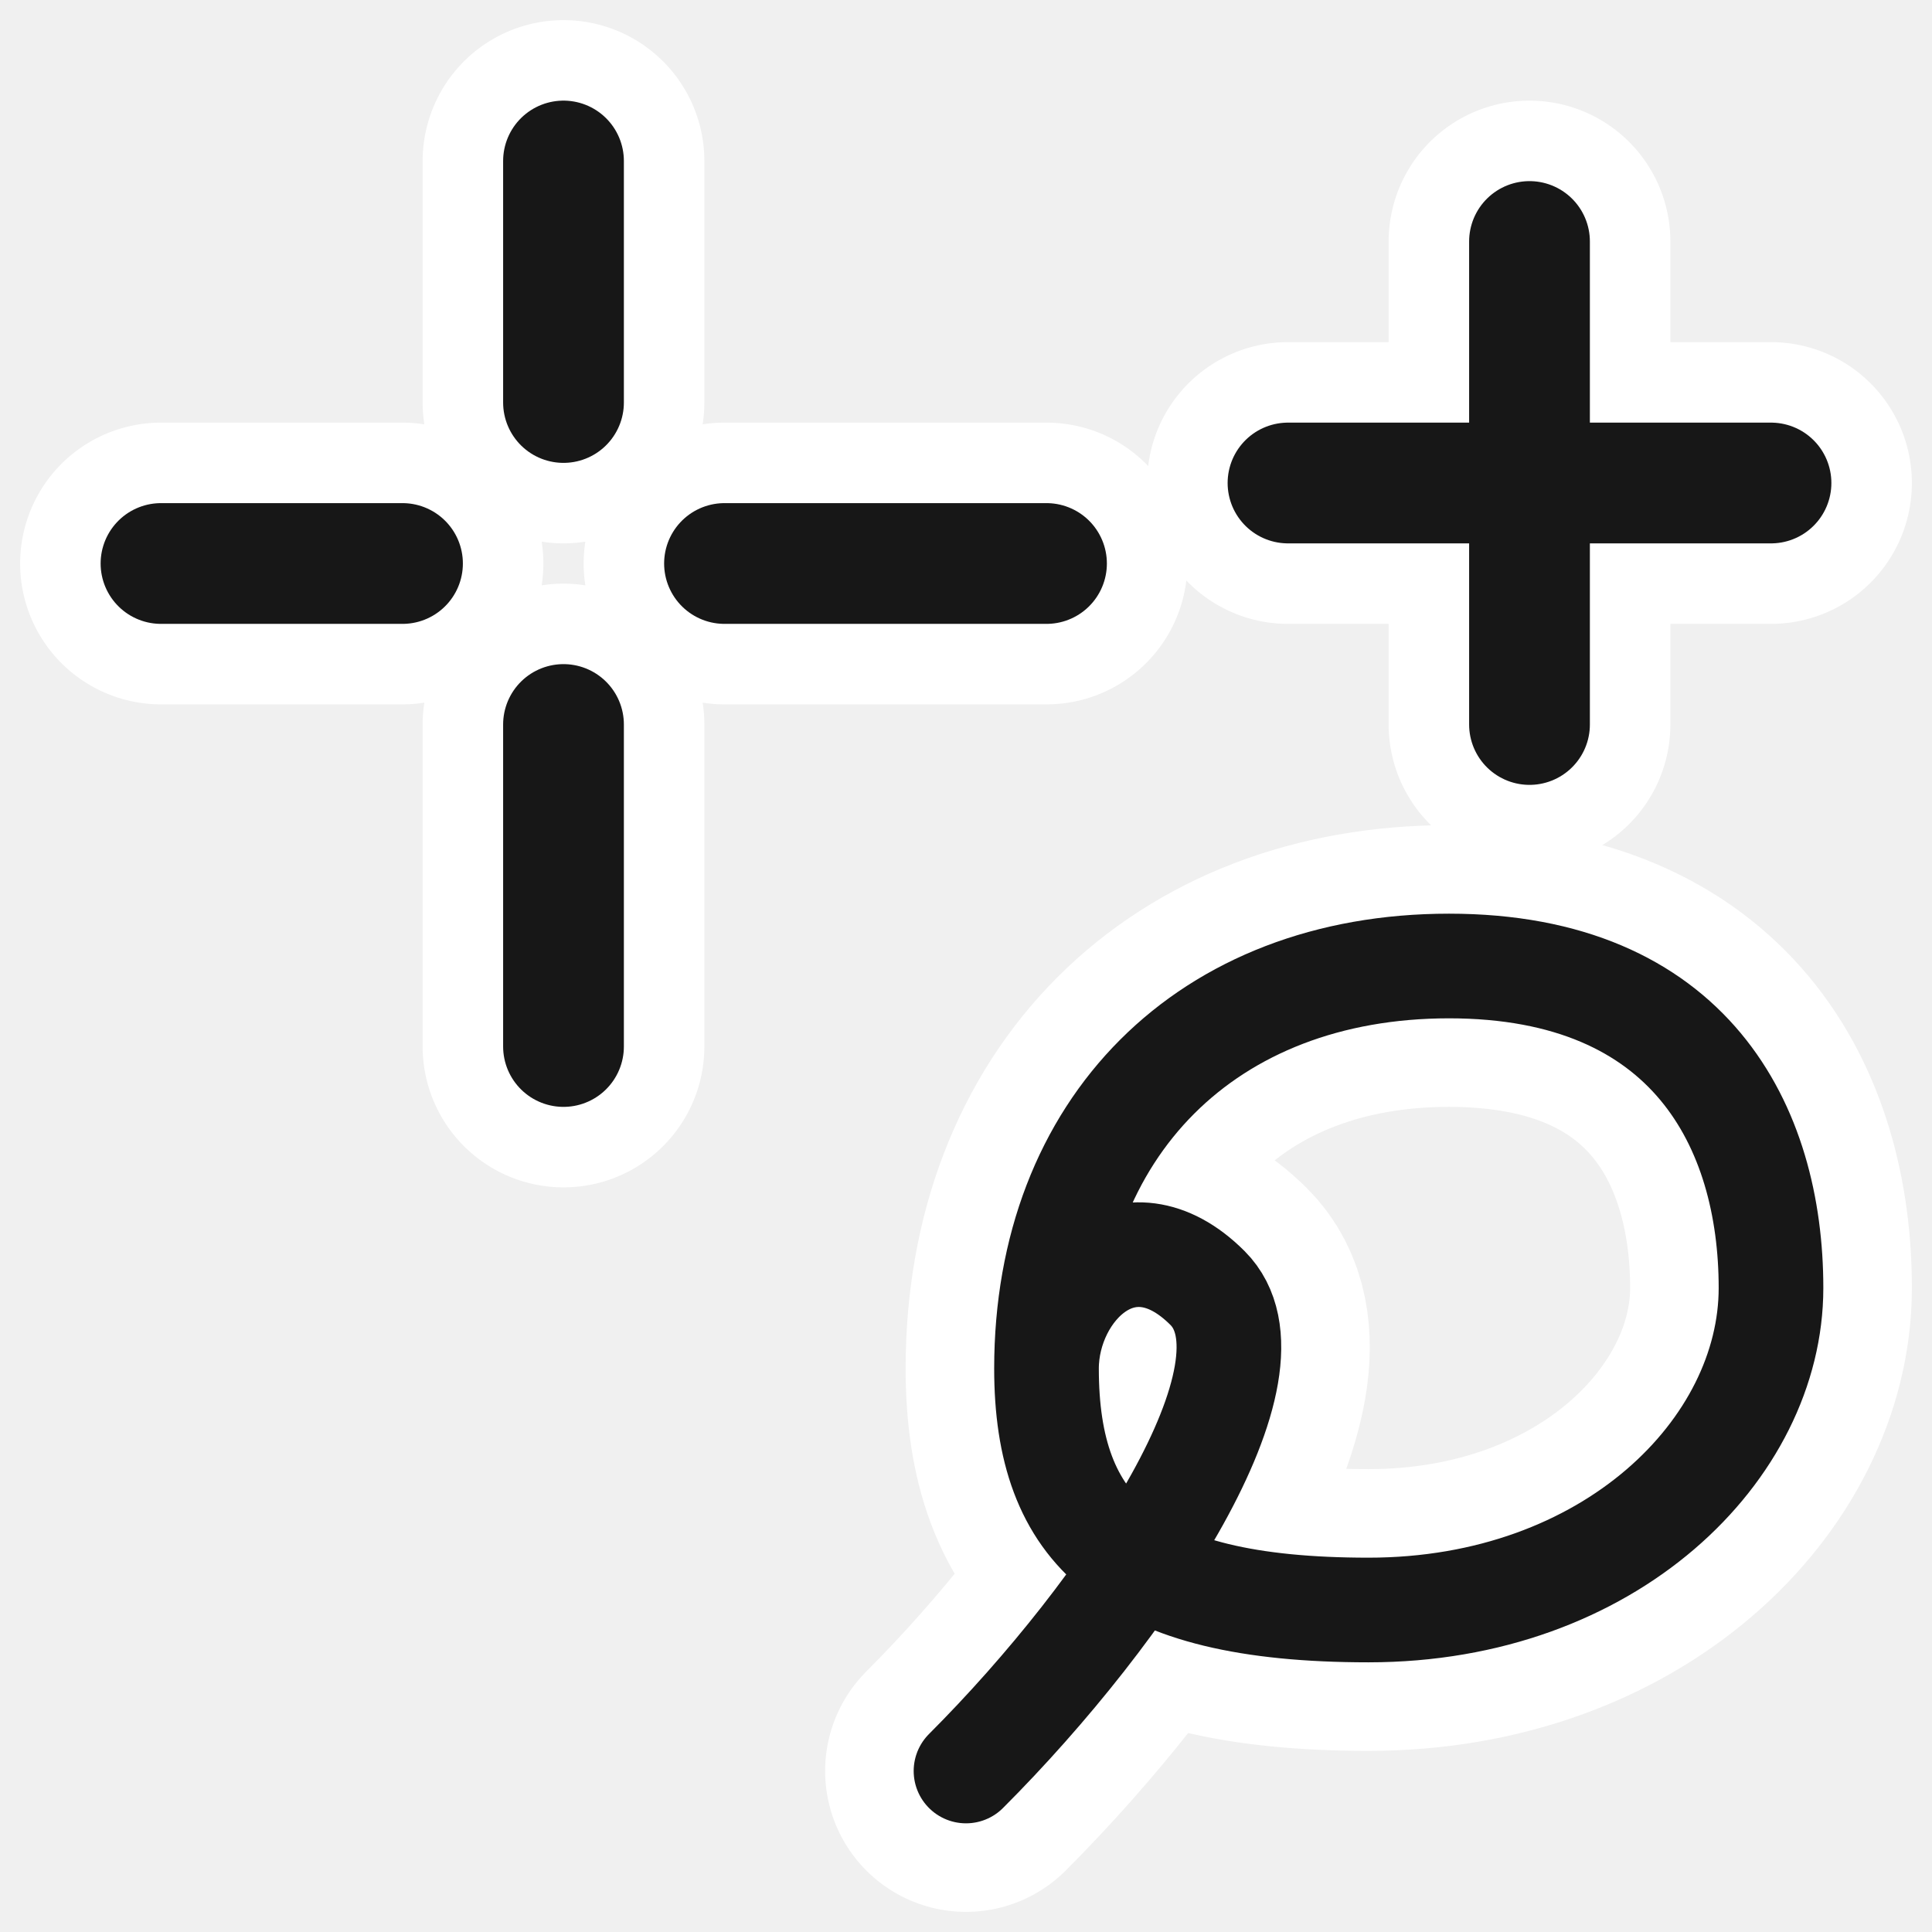
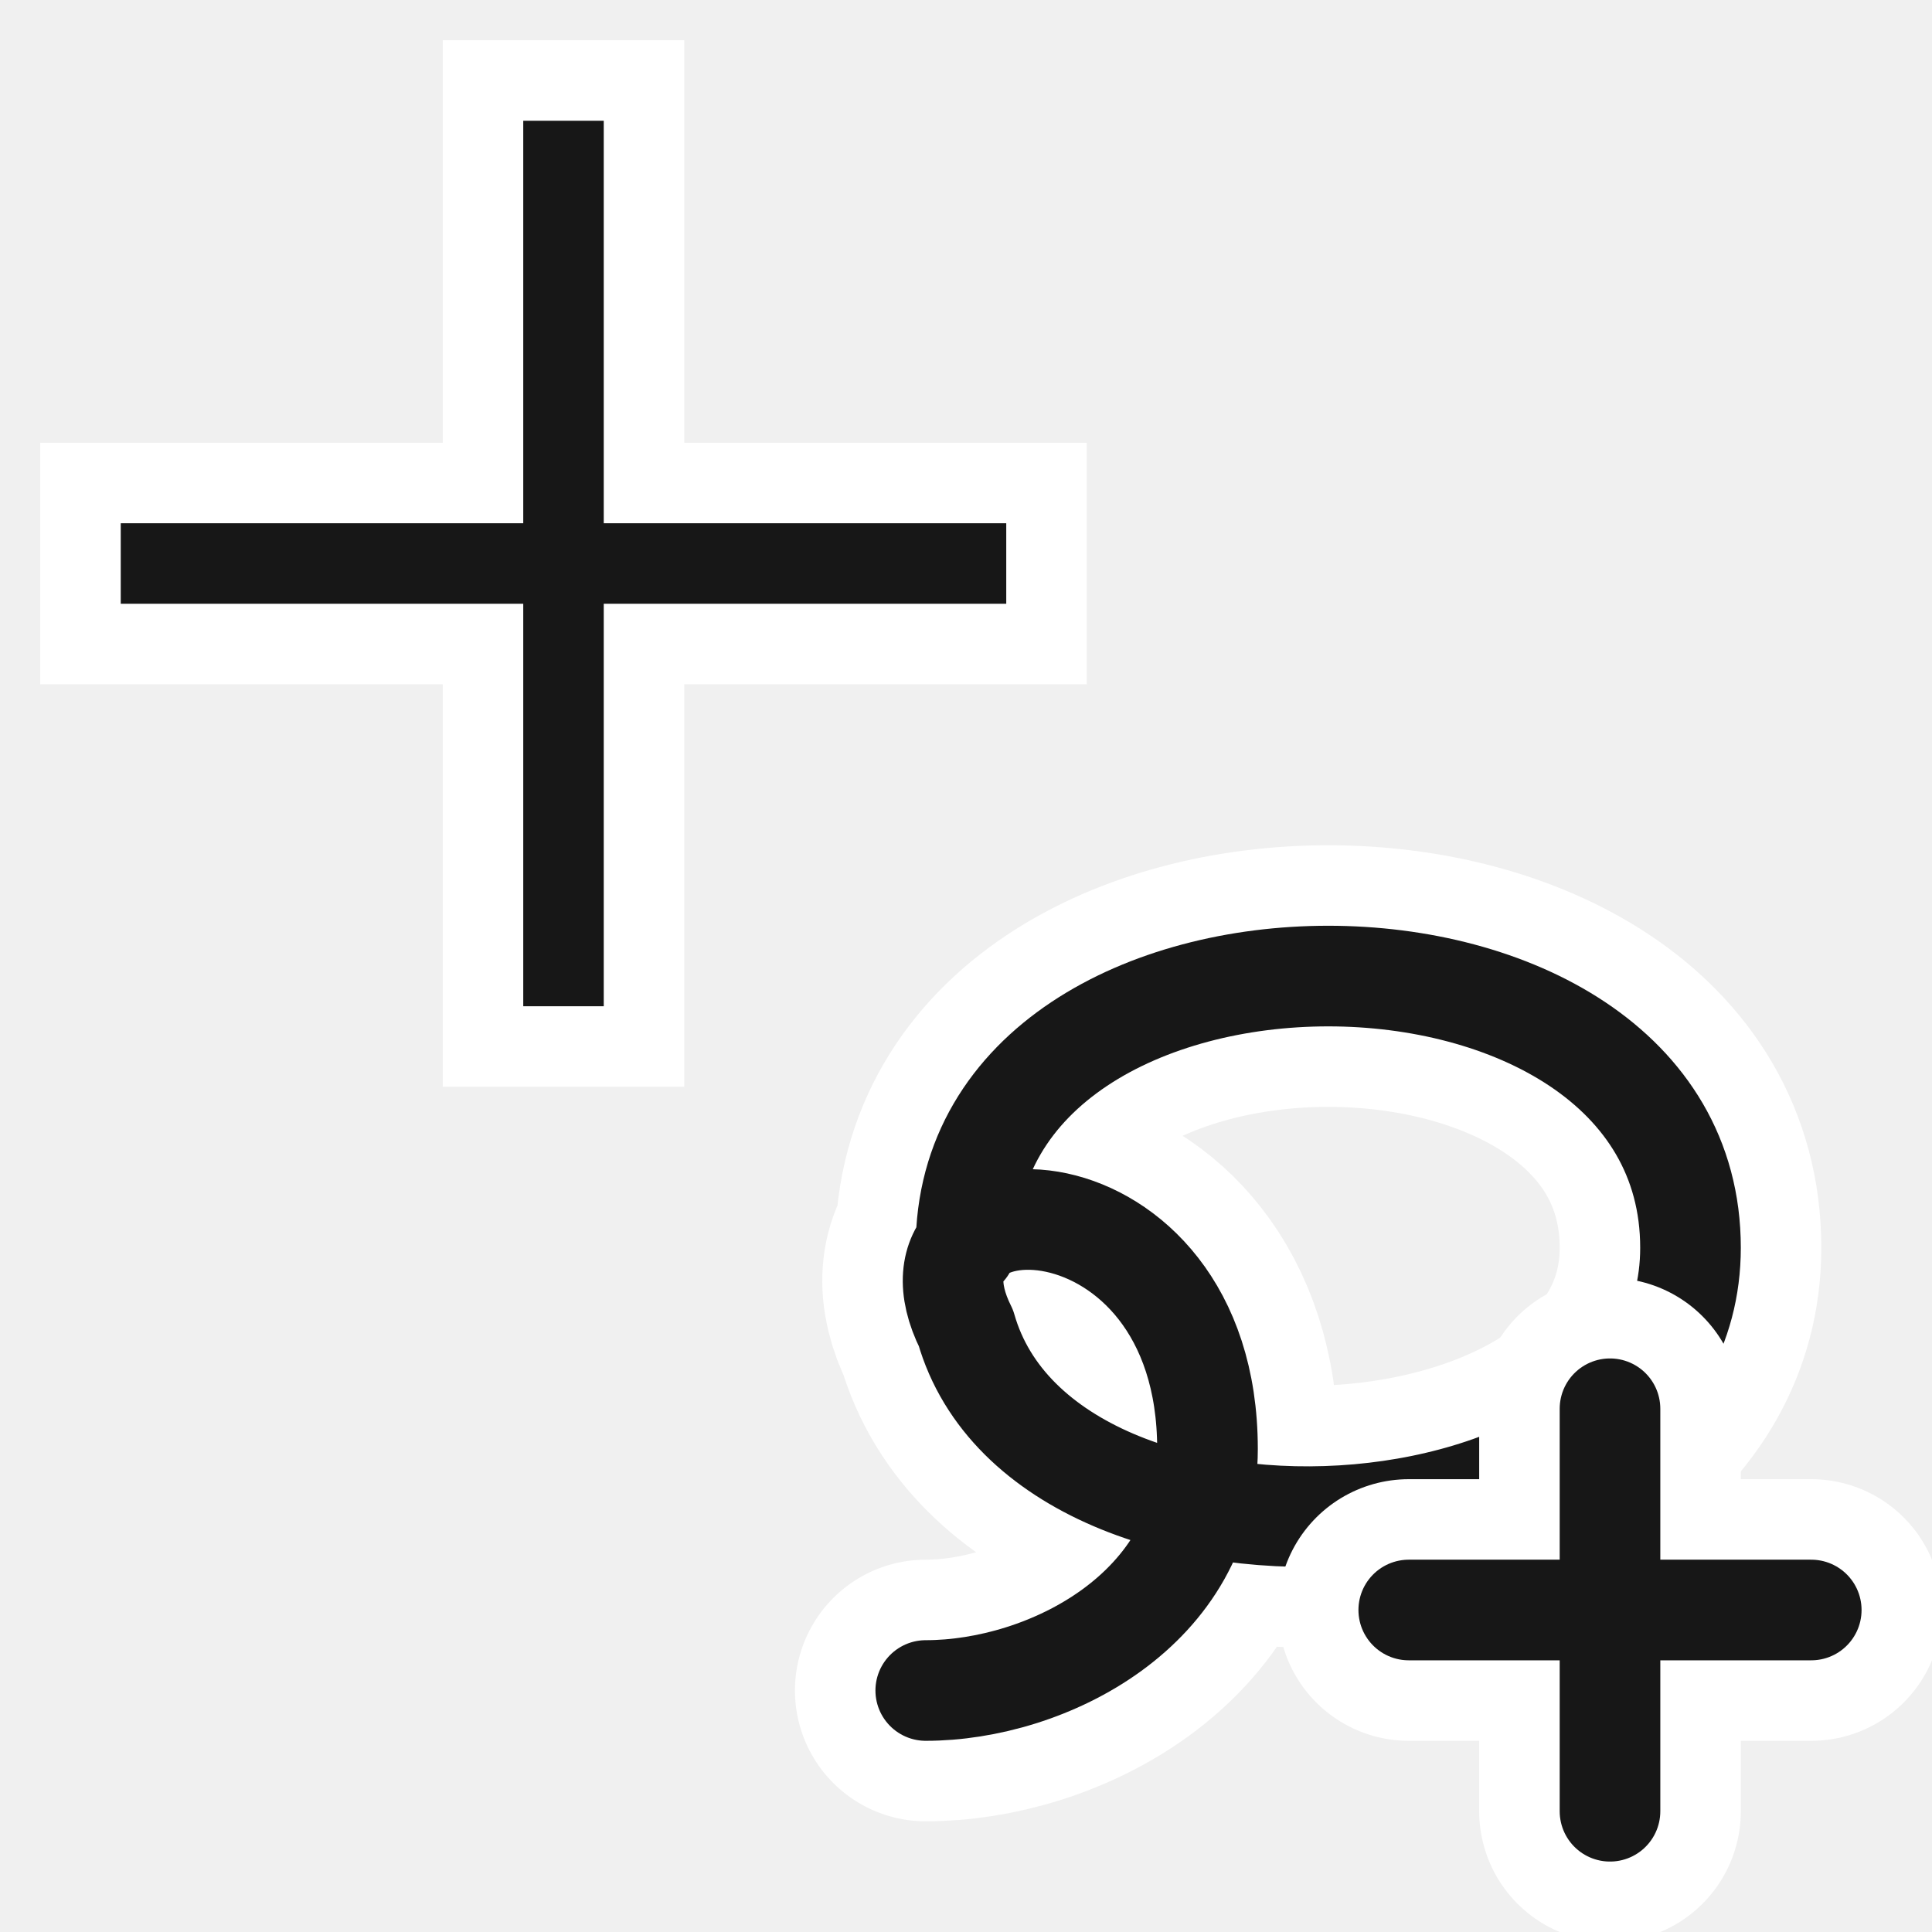
<svg xmlns="http://www.w3.org/2000/svg" width="24" height="24" viewBox="0 0 24 24">
-   <path d="M7 2v3m0 4v4M2 7h3m4 0h4" fill="none" stroke="white" stroke-width="3.5" stroke-linecap="round" stroke-linejoin="round" />
-   <path d="M7 2v3m0 4v4M2 7h3m4 0h4" fill="none" stroke="#171717" stroke-width="1.5" stroke-linecap="round" stroke-linejoin="round" />
-   <path d="M13 17c0-3 2-5 5-5s4 2 4 4-2 4-5 4-4-1-4-3c0-1 1-2 2-1s-1 4-3 6" fill="none" stroke="white" stroke-width="3.5" stroke-linecap="round" stroke-linejoin="round" />
-   <path d="M13 17c0-3 2-5 5-5s4 2 4 4-2 4-5 4-4-1-4-3c0-1 1-2 2-1s-1 4-3 6" fill="none" stroke="#171717" stroke-width="1.3" stroke-linecap="round" stroke-linejoin="round" />
-   <path d="M19 3v6m-3-3h6" fill="none" stroke="white" stroke-width="3.5" stroke-linecap="round" stroke-linejoin="round" />
-   <path d="M19 3v6m-3-3h6" fill="none" stroke="#171717" stroke-width="1.5" stroke-linecap="round" stroke-linejoin="round" />
+   <path d="M7 2v10M2 7h10" fill="none" stroke="white" stroke-width="3" stroke-linecap="square" />
+   <path d="M7 2v10M2 7h10" fill="none" stroke="#171717" stroke-width="1" stroke-linecap="square" />
+   <path d="M12 15.5C12 11 21 11 21 15.5C21 19.5 13 20 12 16.5C11 14.5 15 14.5 15 18C15 20 13 21 11.5 21" fill="none" stroke="white" stroke-width="3.25" stroke-linecap="round" stroke-linejoin="round" />
+   <path d="M12 15.5C12 11 21 11 21 15.5C21 19.5 13 20 12 16.5C11 14.5 15 14.5 15 18C15 20 13 21 11.5 21" fill="none" stroke="#171717" stroke-width="1.25" stroke-linecap="round" stroke-linejoin="round" />
+   <path d="M20 17.5v5M17.5 20h5" fill="none" stroke="white" stroke-width="3.25" stroke-linecap="round" stroke-linejoin="round" />
+   <path d="M20 17.5v5M17.5 20h5" fill="none" stroke="#171717" stroke-width="1.25" stroke-linecap="round" stroke-linejoin="round" />
</svg>
